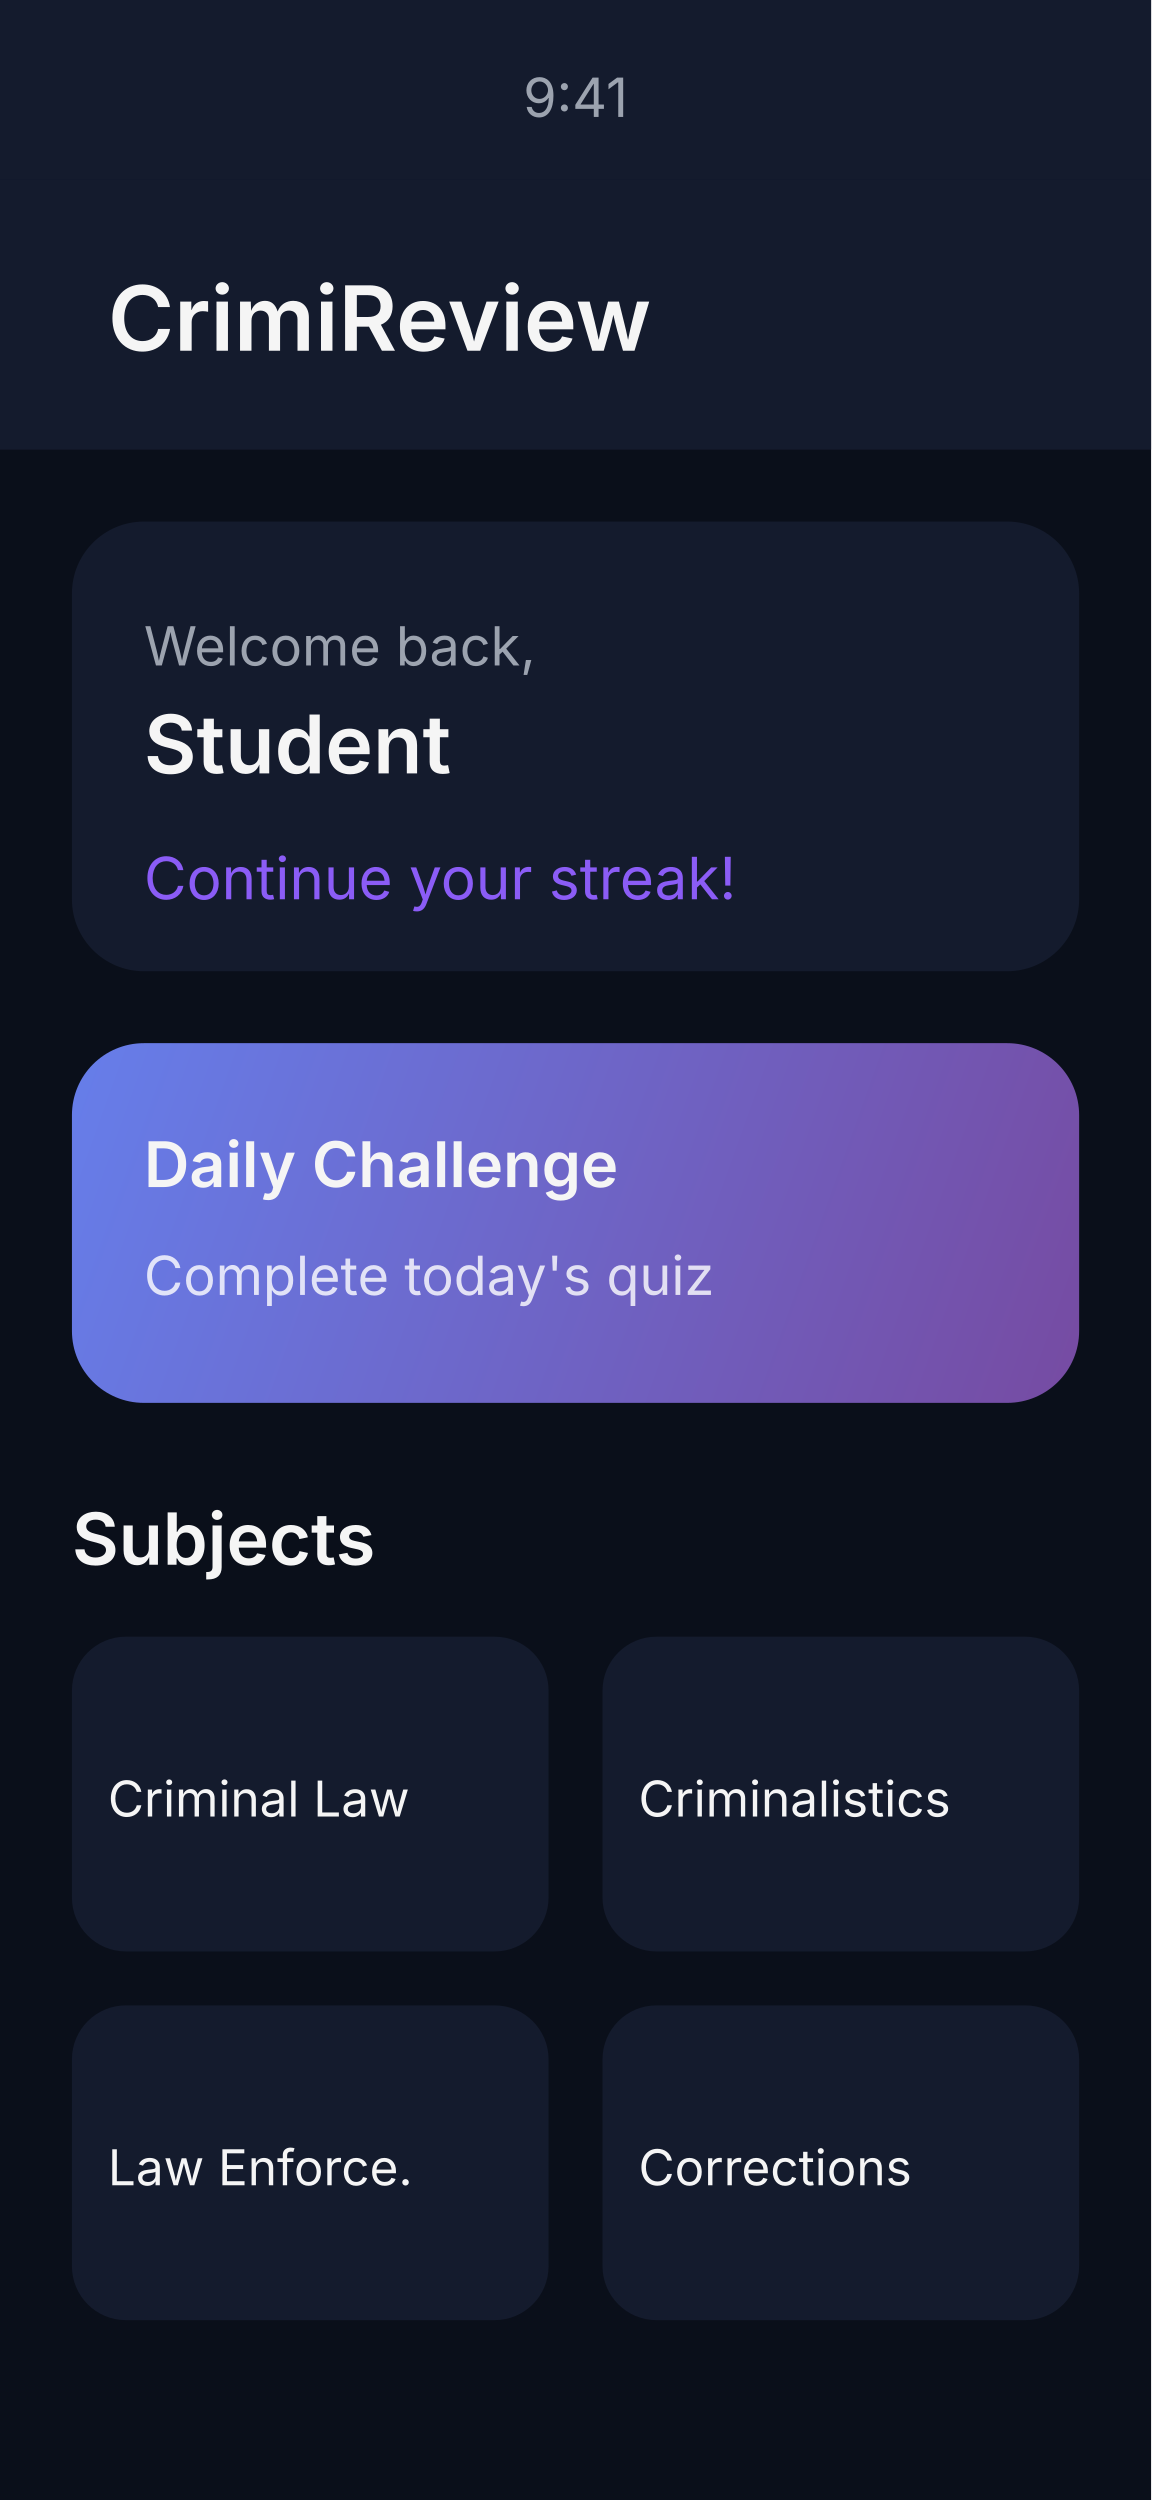
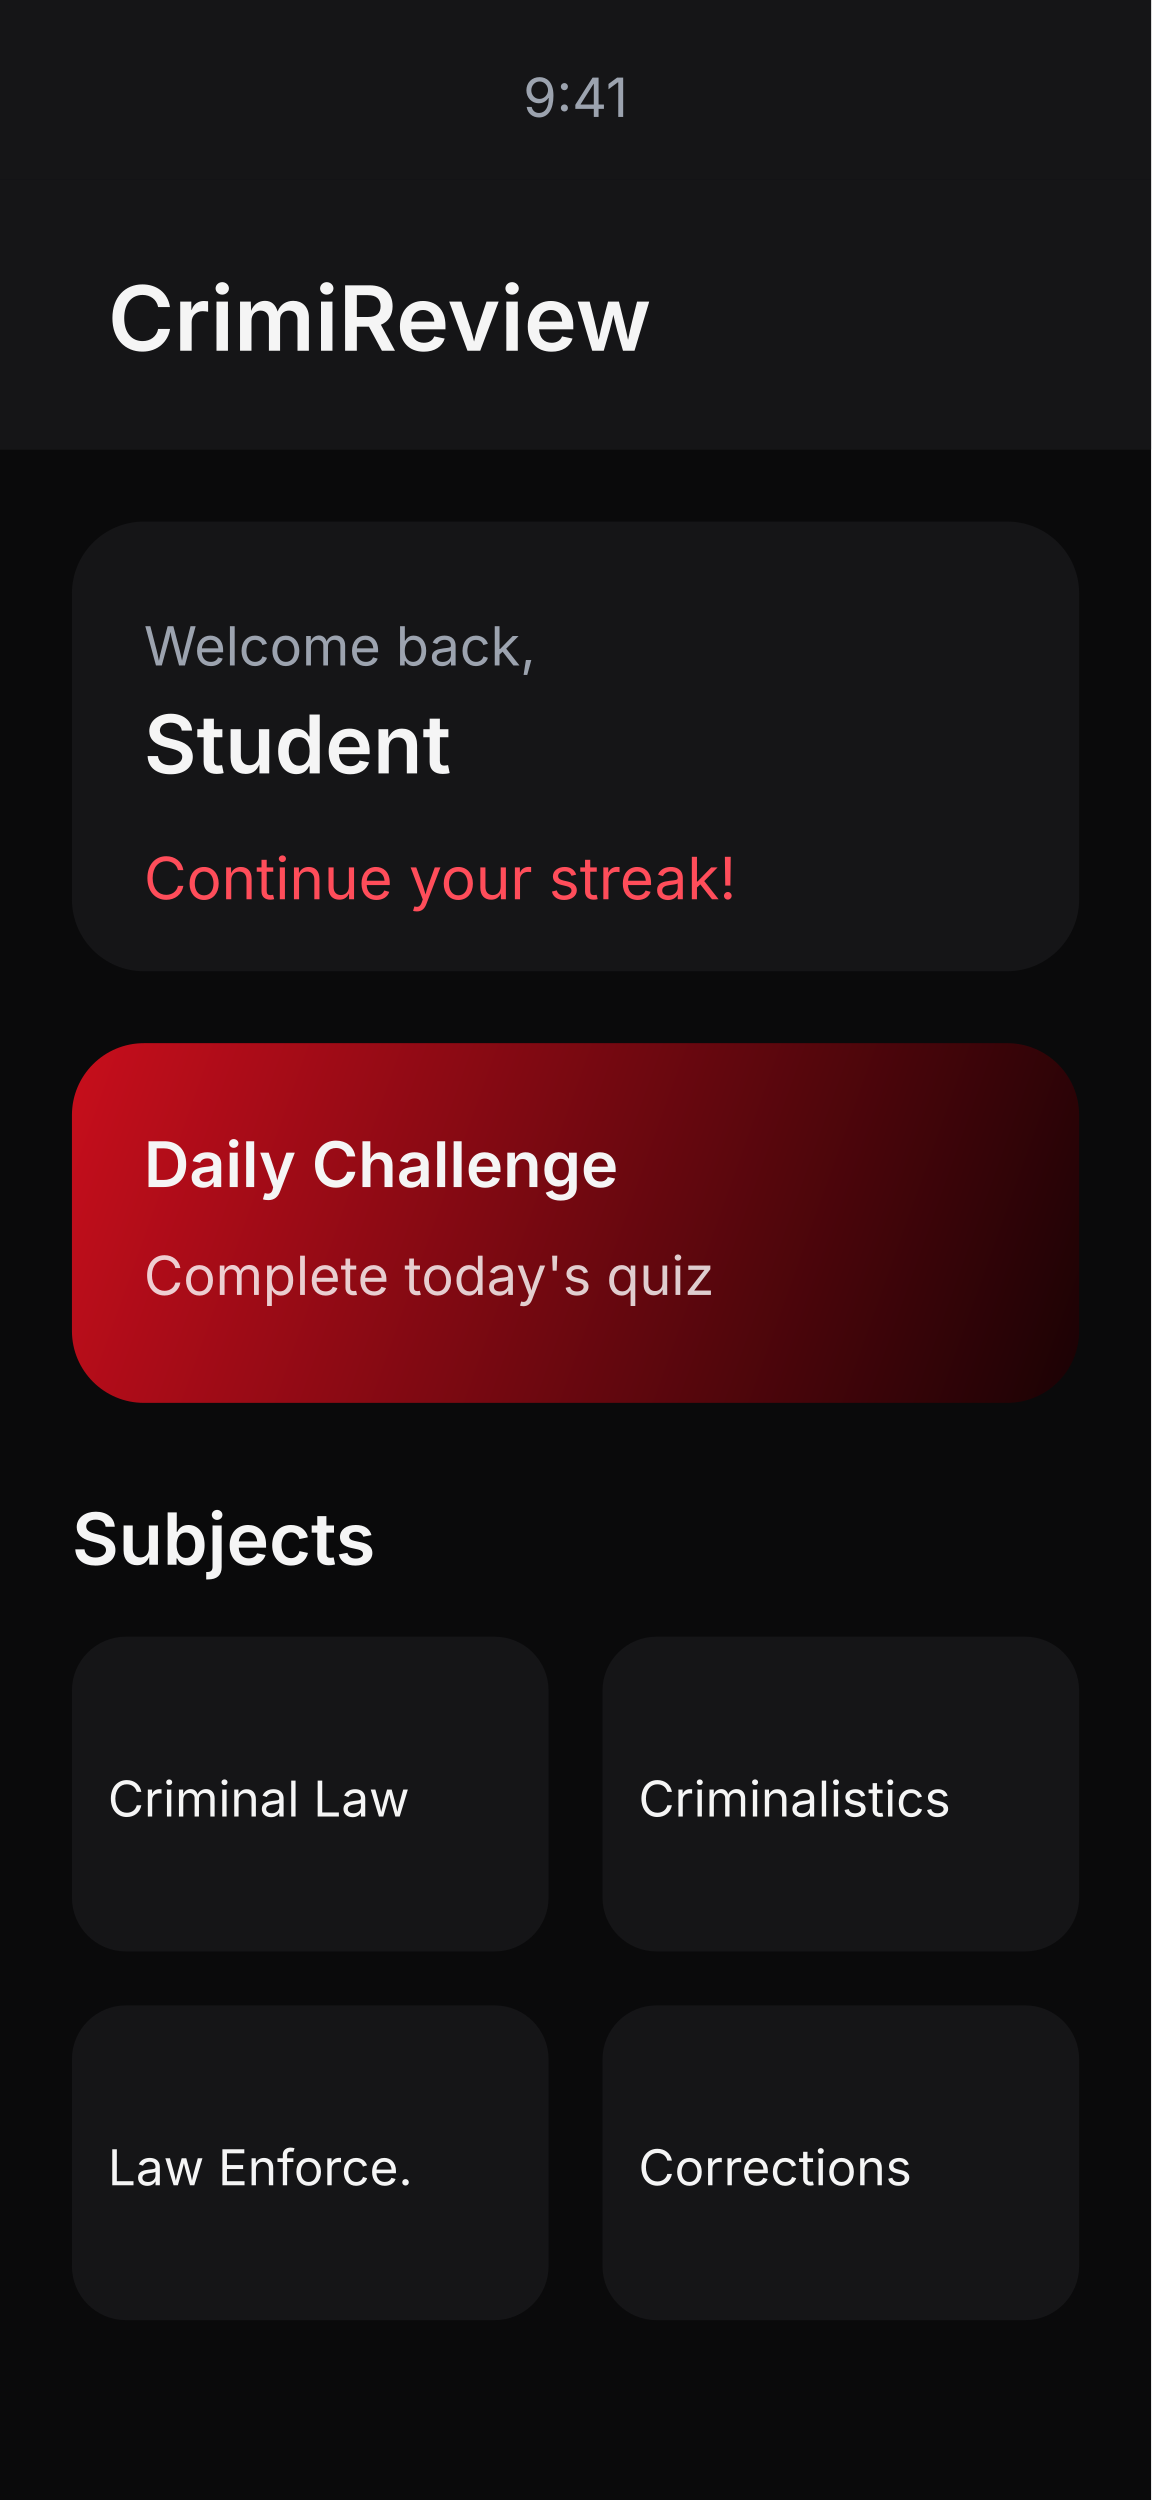
<svg xmlns="http://www.w3.org/2000/svg" width="256" height="556" viewBox="0 0 256 556" fill="none">
-   <rect width="256" height="556" fill="#0A0F1A" />
-   <rect y="0" width="256" height="40" fill="#141B2D" />
+   <rect width="256" height="556" fill="#0A0A0B" />
+   <rect y="0" width="256" height="40" fill="#151517" />
  <text x="128" y="26" text-anchor="middle" fill="#9CA3AF" font-family="Inter, sans-serif" font-size="12">9:41</text>
-   <rect y="40" width="256" height="60" fill="#141B2D" />
+   <rect y="40" width="256" height="60" fill="#151517" />
  <text x="24" y="78" fill="#F5F5F5" font-family="Inter, sans-serif" font-size="20" font-weight="600">CrimiReview</text>
-   <rect x="16" y="116" width="224" height="100" rx="16" fill="#141B2D" />
+   <rect x="16" y="116" width="224" height="100" rx="16" fill="#151517" />
  <text x="32" y="148" fill="#9CA3AF" font-family="Inter, sans-serif" font-size="12">Welcome back,</text>
  <text x="32" y="172" fill="#F5F5F5" font-family="Inter, sans-serif" font-size="18" font-weight="600">Student</text>
-   <text x="32" y="200" fill="#8B5CF6" font-family="Inter, sans-serif" font-size="13">Continue your streak!</text>
+   <text x="32" y="200" fill="#FF4D5A" font-family="Inter, sans-serif" font-size="13">Continue your streak!</text>
  <rect x="16" y="232" width="224" height="80" rx="16" fill="url(#gradient1)" />
  <text x="32" y="264" fill="#F5F5F5" font-family="Inter, sans-serif" font-size="14" font-weight="600">Daily Challenge</text>
  <text x="32" y="288" fill="rgba(255,255,255,0.8)" font-family="Inter, sans-serif" font-size="12">Complete today's quiz</text>
  <text x="16" y="348" fill="#F5F5F5" font-family="Inter, sans-serif" font-size="16" font-weight="600">Subjects</text>
-   <rect x="16" y="364" width="106" height="70" rx="12" fill="#141B2D" />
+   <rect x="16" y="364" width="106" height="70" rx="12" fill="#151517" />
  <text x="24" y="404" fill="#F5F5F5" font-family="Inter, sans-serif" font-size="11">Criminal Law</text>
-   <rect x="134" y="364" width="106" height="70" rx="12" fill="#141B2D" />
+   <rect x="134" y="364" width="106" height="70" rx="12" fill="#151517" />
  <text x="142" y="404" fill="#F5F5F5" font-family="Inter, sans-serif" font-size="11">Criminalistics</text>
-   <rect x="16" y="446" width="106" height="70" rx="12" fill="#141B2D" />
+   <rect x="16" y="446" width="106" height="70" rx="12" fill="#151517" />
  <text x="24" y="486" fill="#F5F5F5" font-family="Inter, sans-serif" font-size="11">Law Enforce.</text>
-   <rect x="134" y="446" width="106" height="70" rx="12" fill="#141B2D" />
+   <rect x="134" y="446" width="106" height="70" rx="12" fill="#151517" />
  <text x="142" y="486" fill="#F5F5F5" font-family="Inter, sans-serif" font-size="11">Corrections</text>
  <defs>
    <linearGradient id="gradient1" x1="16" y1="232" x2="240" y2="312" gradientUnits="userSpaceOnUse">
-       <stop stop-color="#667eea" />
-       <stop offset="1" stop-color="#764ba2" />
+       <stop stop-color="#C80E1C" />
+       <stop offset="1" stop-color="#1A0204" />
    </linearGradient>
  </defs>
</svg>
